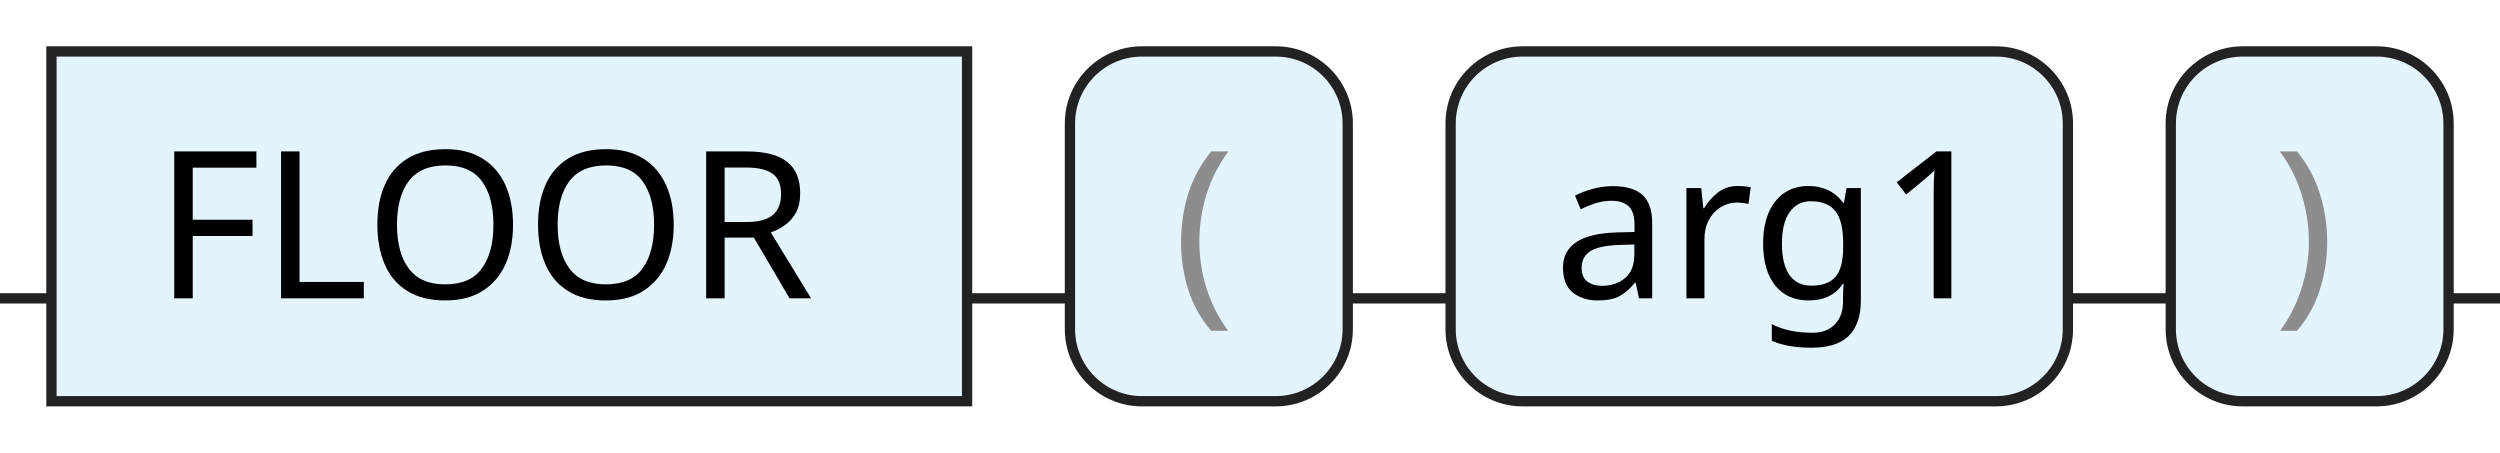
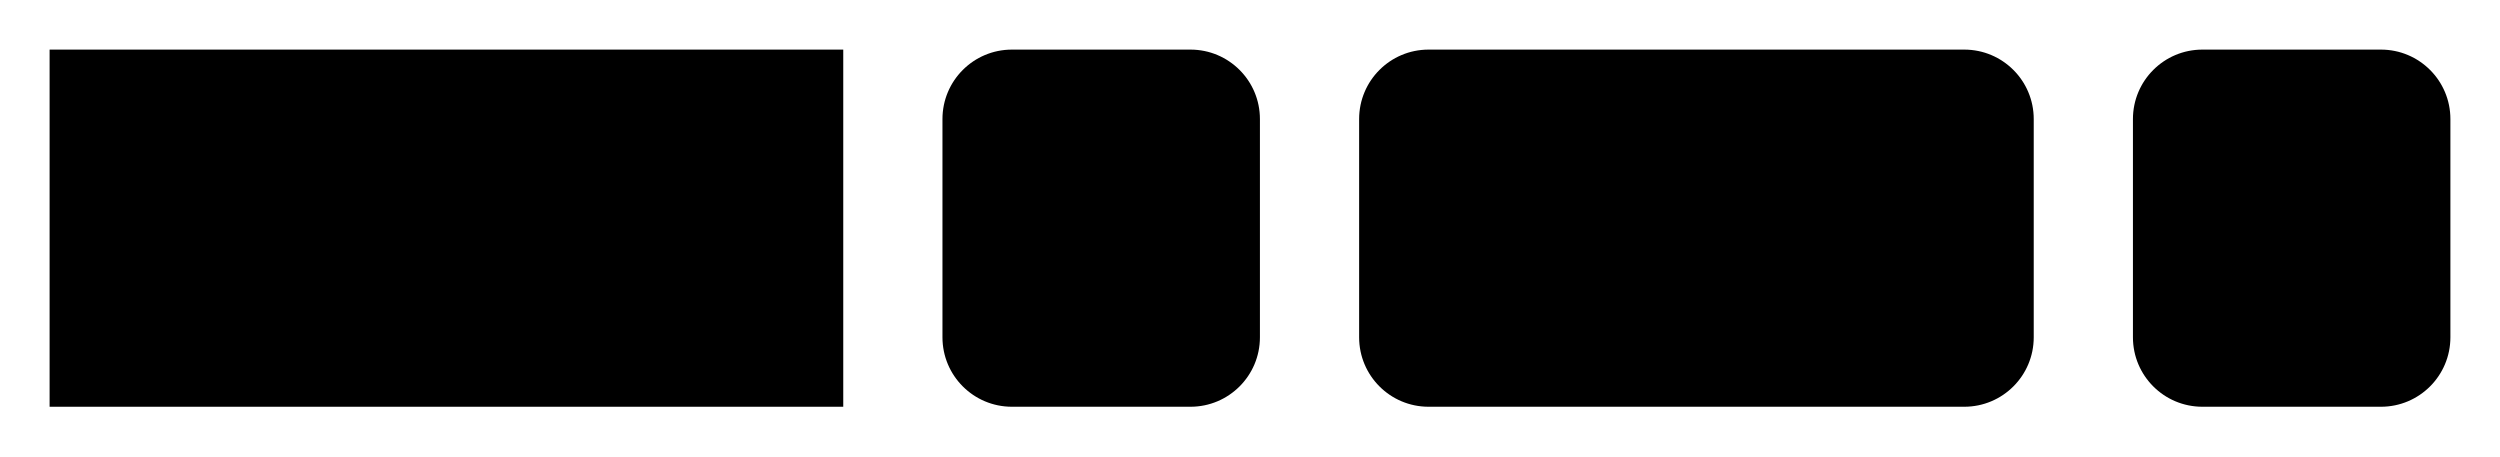
- <svg xmlns="http://www.w3.org/2000/svg" version="1.1" width="243" height="44" viewbox="0 0 243 44">
+ <svg xmlns="http://www.w3.org/2000/svg" version="1.1" width="252" height="46" viewbox="0 0 252 46">
  <defs>
-     <style type="text/css">.c{fill:none;stroke:#222222;}.k{fill:#000000;font-family:Dialog,Sans-serif;font-size:20px;}.s{fill:#e4f4ff;stroke:#222222;}.syn{fill:#8D8D8D;font-family:Dialog,Sans-serif;font-size:20px;}</style>
+     <style type="text/css">#guide .c{fill:none;stroke:#222222;}#guide .k{fill:#000000;font-family:Roboto Mono,Sans-serif;font-size:20px;}#guide .s{fill:#e4f4ff;stroke:#222222;}#guide .syn{fill:#8D8D8D;font-family:Roboto Mono,Sans-serif;font-size:20px;}</style>
  </defs>
-   <path class="c" d="M0 29h5m89 0h10m27 0h10m60 0h10m27 0h5" />
-   <rect class="s" x="5" y="5" width="89" height="34" />
-   <text class="k" x="15" y="29">FLOOR</text>
-   <rect class="s" x="104" y="5" width="27" height="34" rx="7" />
-   <text class="syn" x="114" y="29">(</text>
-   <rect class="s" x="141" y="5" width="60" height="34" rx="7" />
-   <text class="k" x="151" y="29">arg1</text>
-   <rect class="s" x="211" y="5" width="27" height="34" rx="7" />
-   <text class="syn" x="221" y="29">)</text>
+   <path class="c" d="M0 31h5m80 0h10m32 0h10m68 0h10m32 0h5" />
+   <rect class="s" x="5" y="5" width="80" height="36" />
+   <text class="k" x="15" y="31">FLOOR</text>
+   <rect class="s" x="95" y="5" width="32" height="36" rx="7" />
+   <text class="syn" x="105" y="31">(</text>
+   <rect class="s" x="137" y="5" width="68" height="36" rx="7" />
+   <text class="k" x="147" y="31">arg1</text>
+   <rect class="s" x="215" y="5" width="32" height="36" rx="7" />
+   <text class="syn" x="225" y="31">)</text>
</svg>
